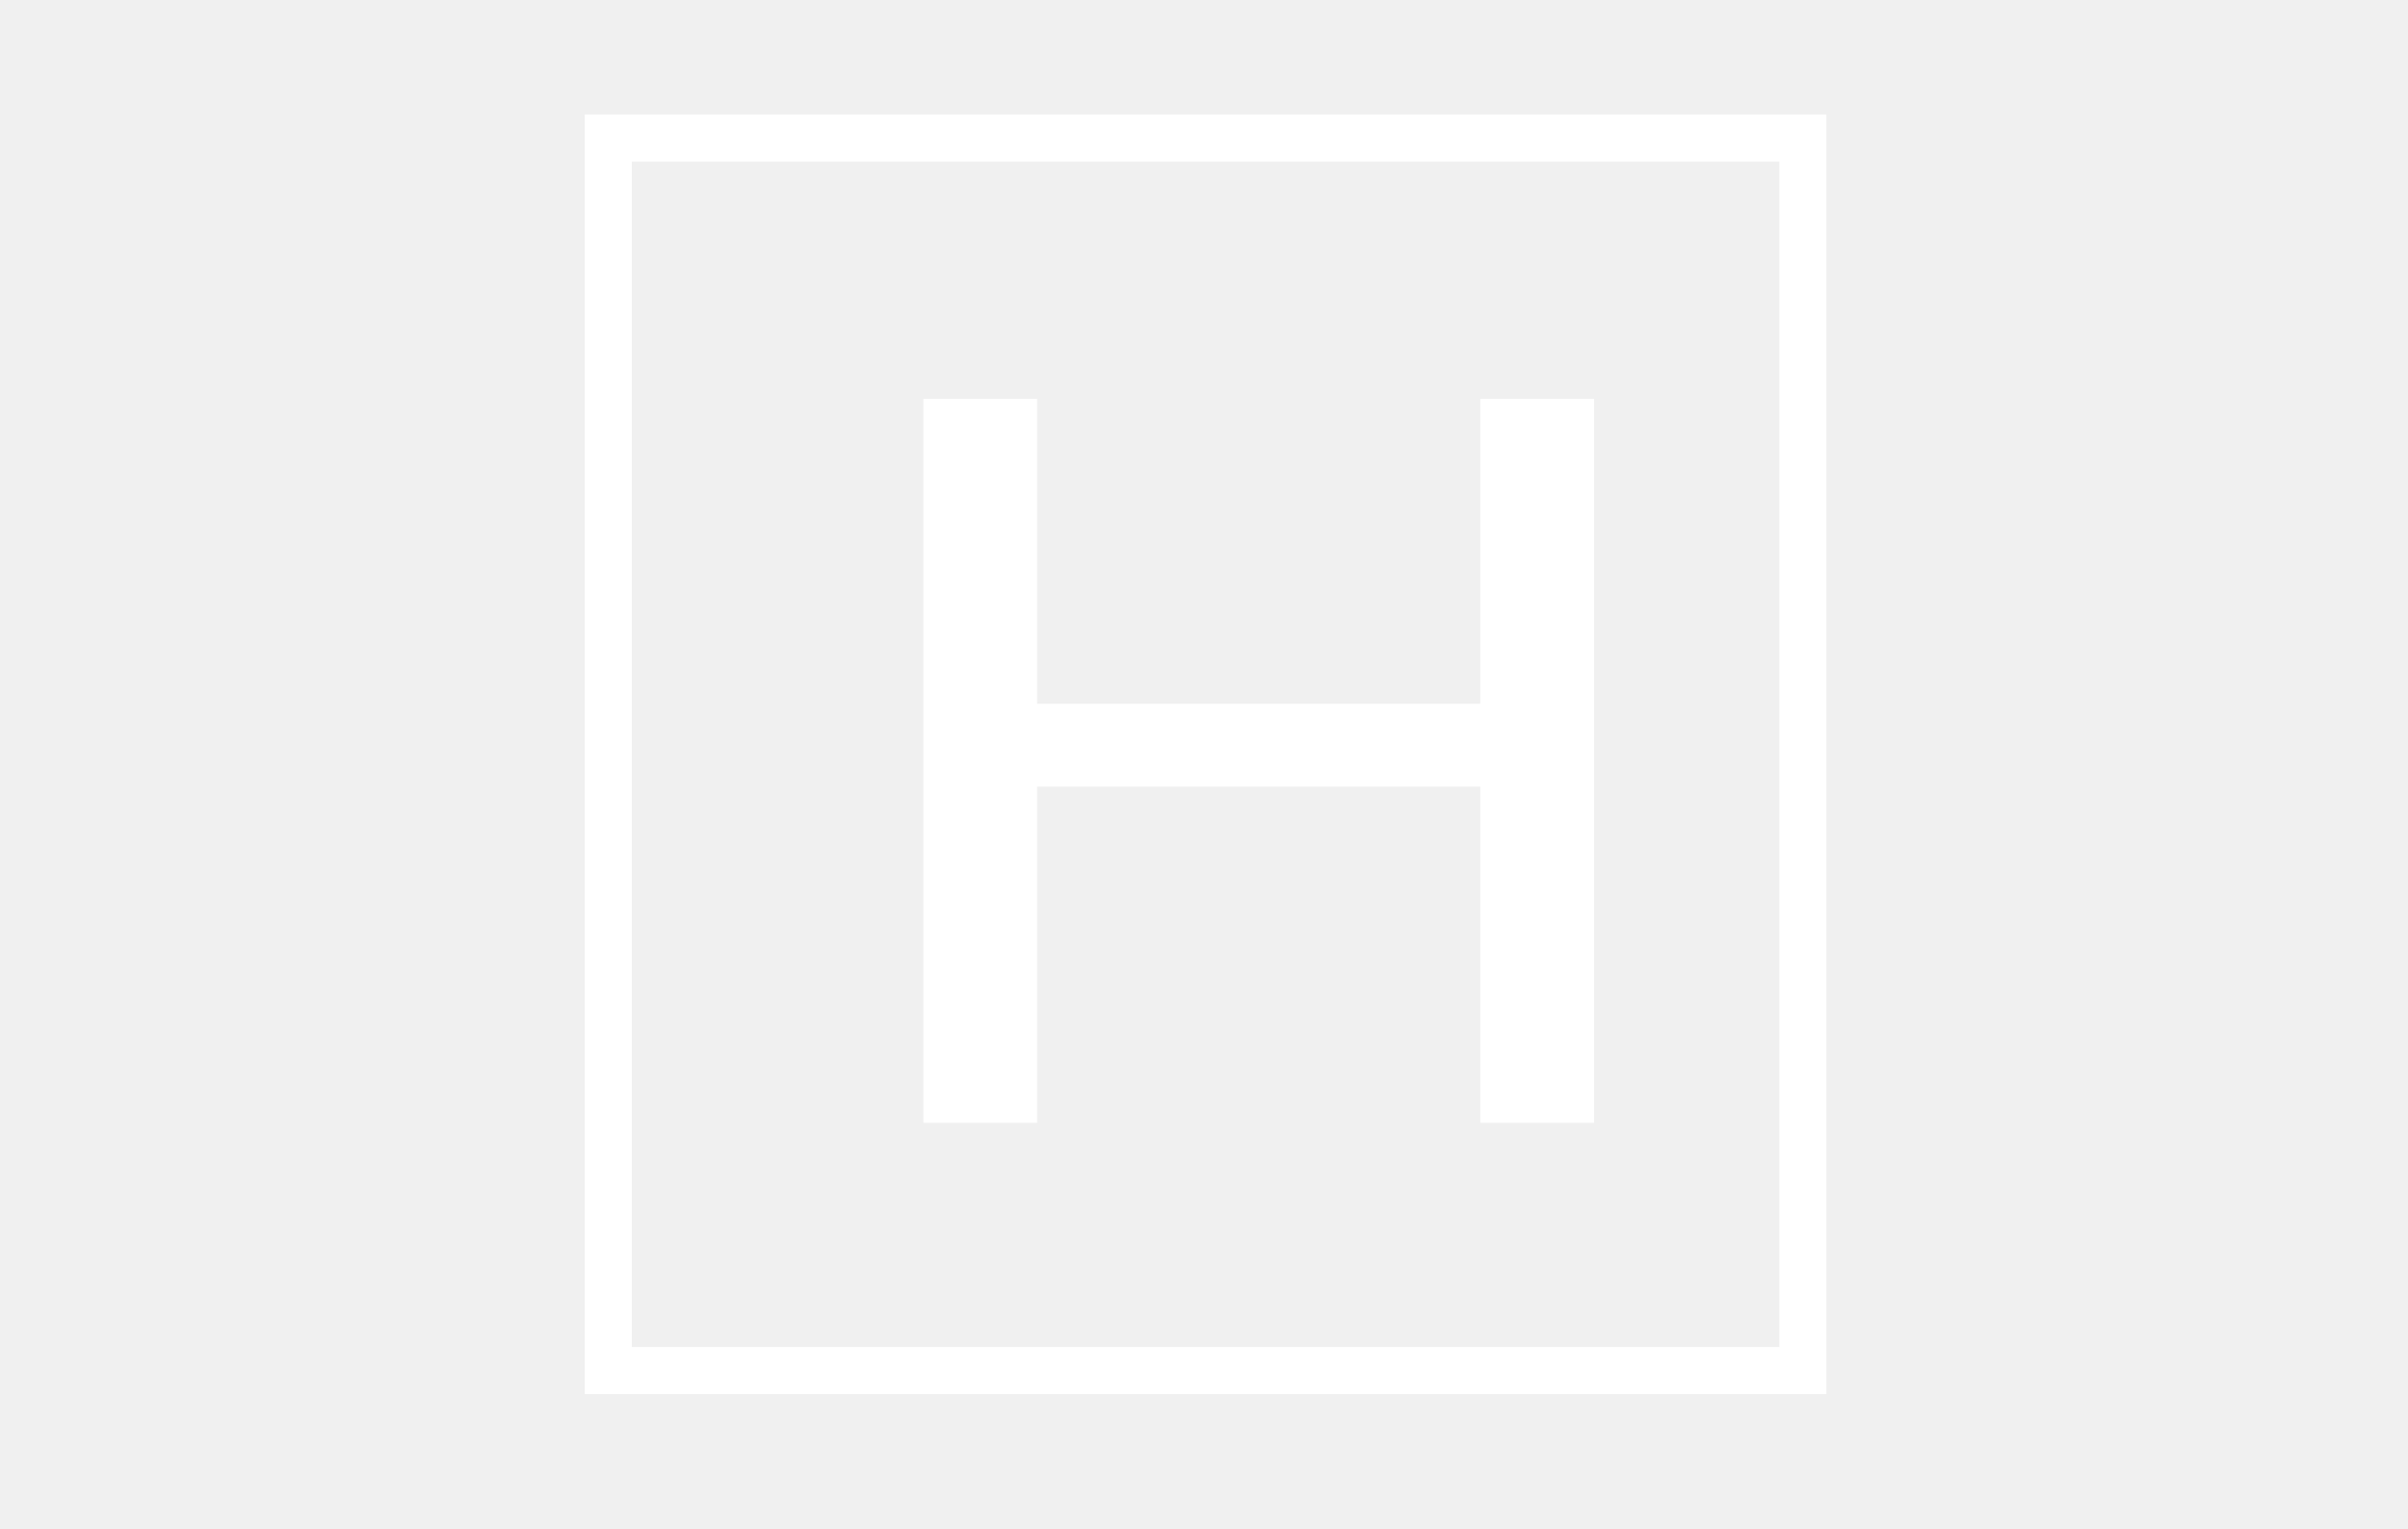
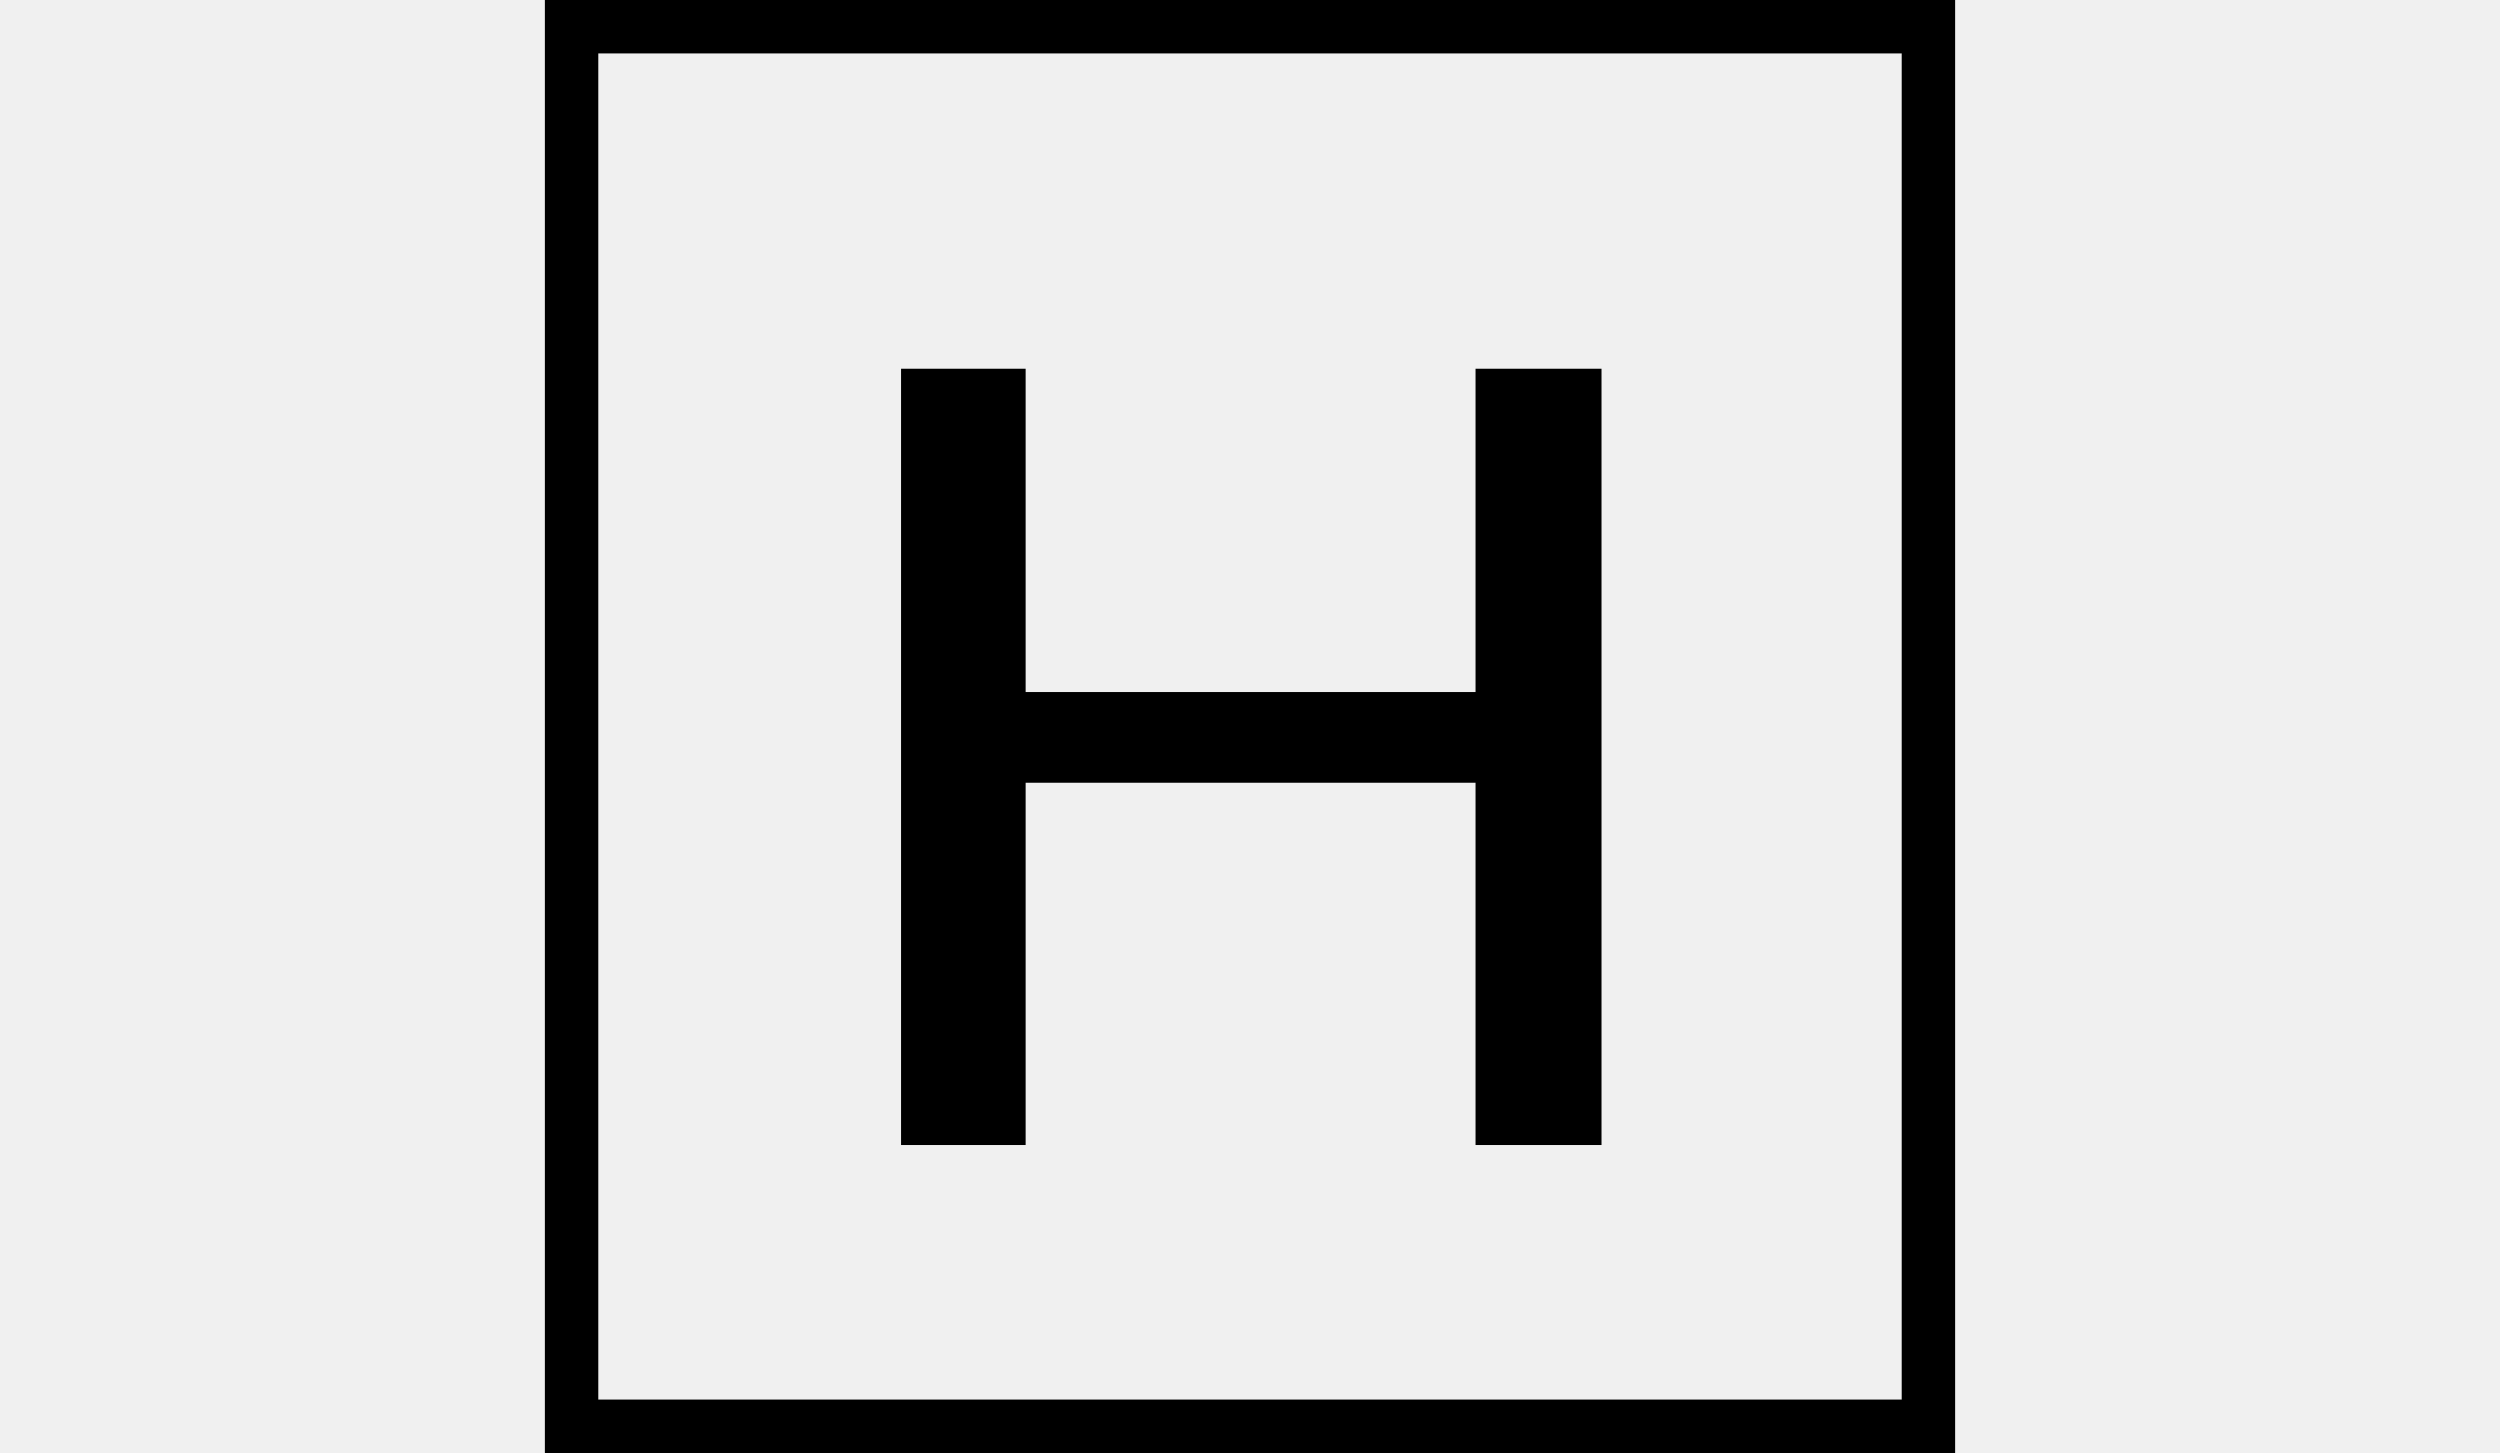
- <svg xmlns="http://www.w3.org/2000/svg" id="Ebene_1" data-name="Ebene 1" viewBox="0 0 768 487.5">
-   <defs>
-     <style>
-       .cls-1 {
-         fill: none;
-       }
- 
-       .cls-1, .cls-2 {
-         stroke-width: 15px;
-       }
- 
-       .cls-1, .cls-2, .cls-3 {
-         stroke: #fff;
-         stroke-miterlimit: 10;
-       }
- 
-       .cls-2, .cls-3 {
-         fill: #fff;
-       }
- 
-       .cls-3 {
-         font-family: MyriadPro-Regular, 'Myriad Pro';
-         font-size: 321.92px;
-       }
-     </style>
-   </defs>
-   <text class="cls-3" transform="translate(257.33 357.52) scale(1.21 1)">
-     <tspan x="0" y="0">H</tspan>
-   </text>
-   <rect class="cls-1" x="194" y="44" width="381" height="393" />
-   <rect class="cls-2" x="41.5" y="240.5" width="153" height="0" />
-   <rect class="cls-2" x="570.5" y="240.5" width="153" height="0" />
+ <svg xmlns="http://www.w3.org/2000/svg" id="uuid-646e327e-72ce-43d8-9eed-bdc42dfed179" viewBox="0 0 702 408">
+   <path d="M287.499,104.041v90.785h127.334v-90.785h34.372v216.981h-34.372v-101.729h-127.334v101.729h-33.982V104.041h33.982Z" style="stroke:#000; stroke-miterlimit:10;" />
+   <rect x="160.5" y="7.5" width="381" height="393" style="fill:none; stroke:#000; stroke-miterlimit:10; stroke-width:15px;" />
+   <rect x="0" y="204" width="153" height="0" style="fill:#fff; stroke:#000; stroke-miterlimit:10; stroke-width:15px;" />
+   <rect x="549" y="204" width="153" height="0" style="fill:#fff; stroke:#000; stroke-miterlimit:10; stroke-width:15px;" />
</svg>
